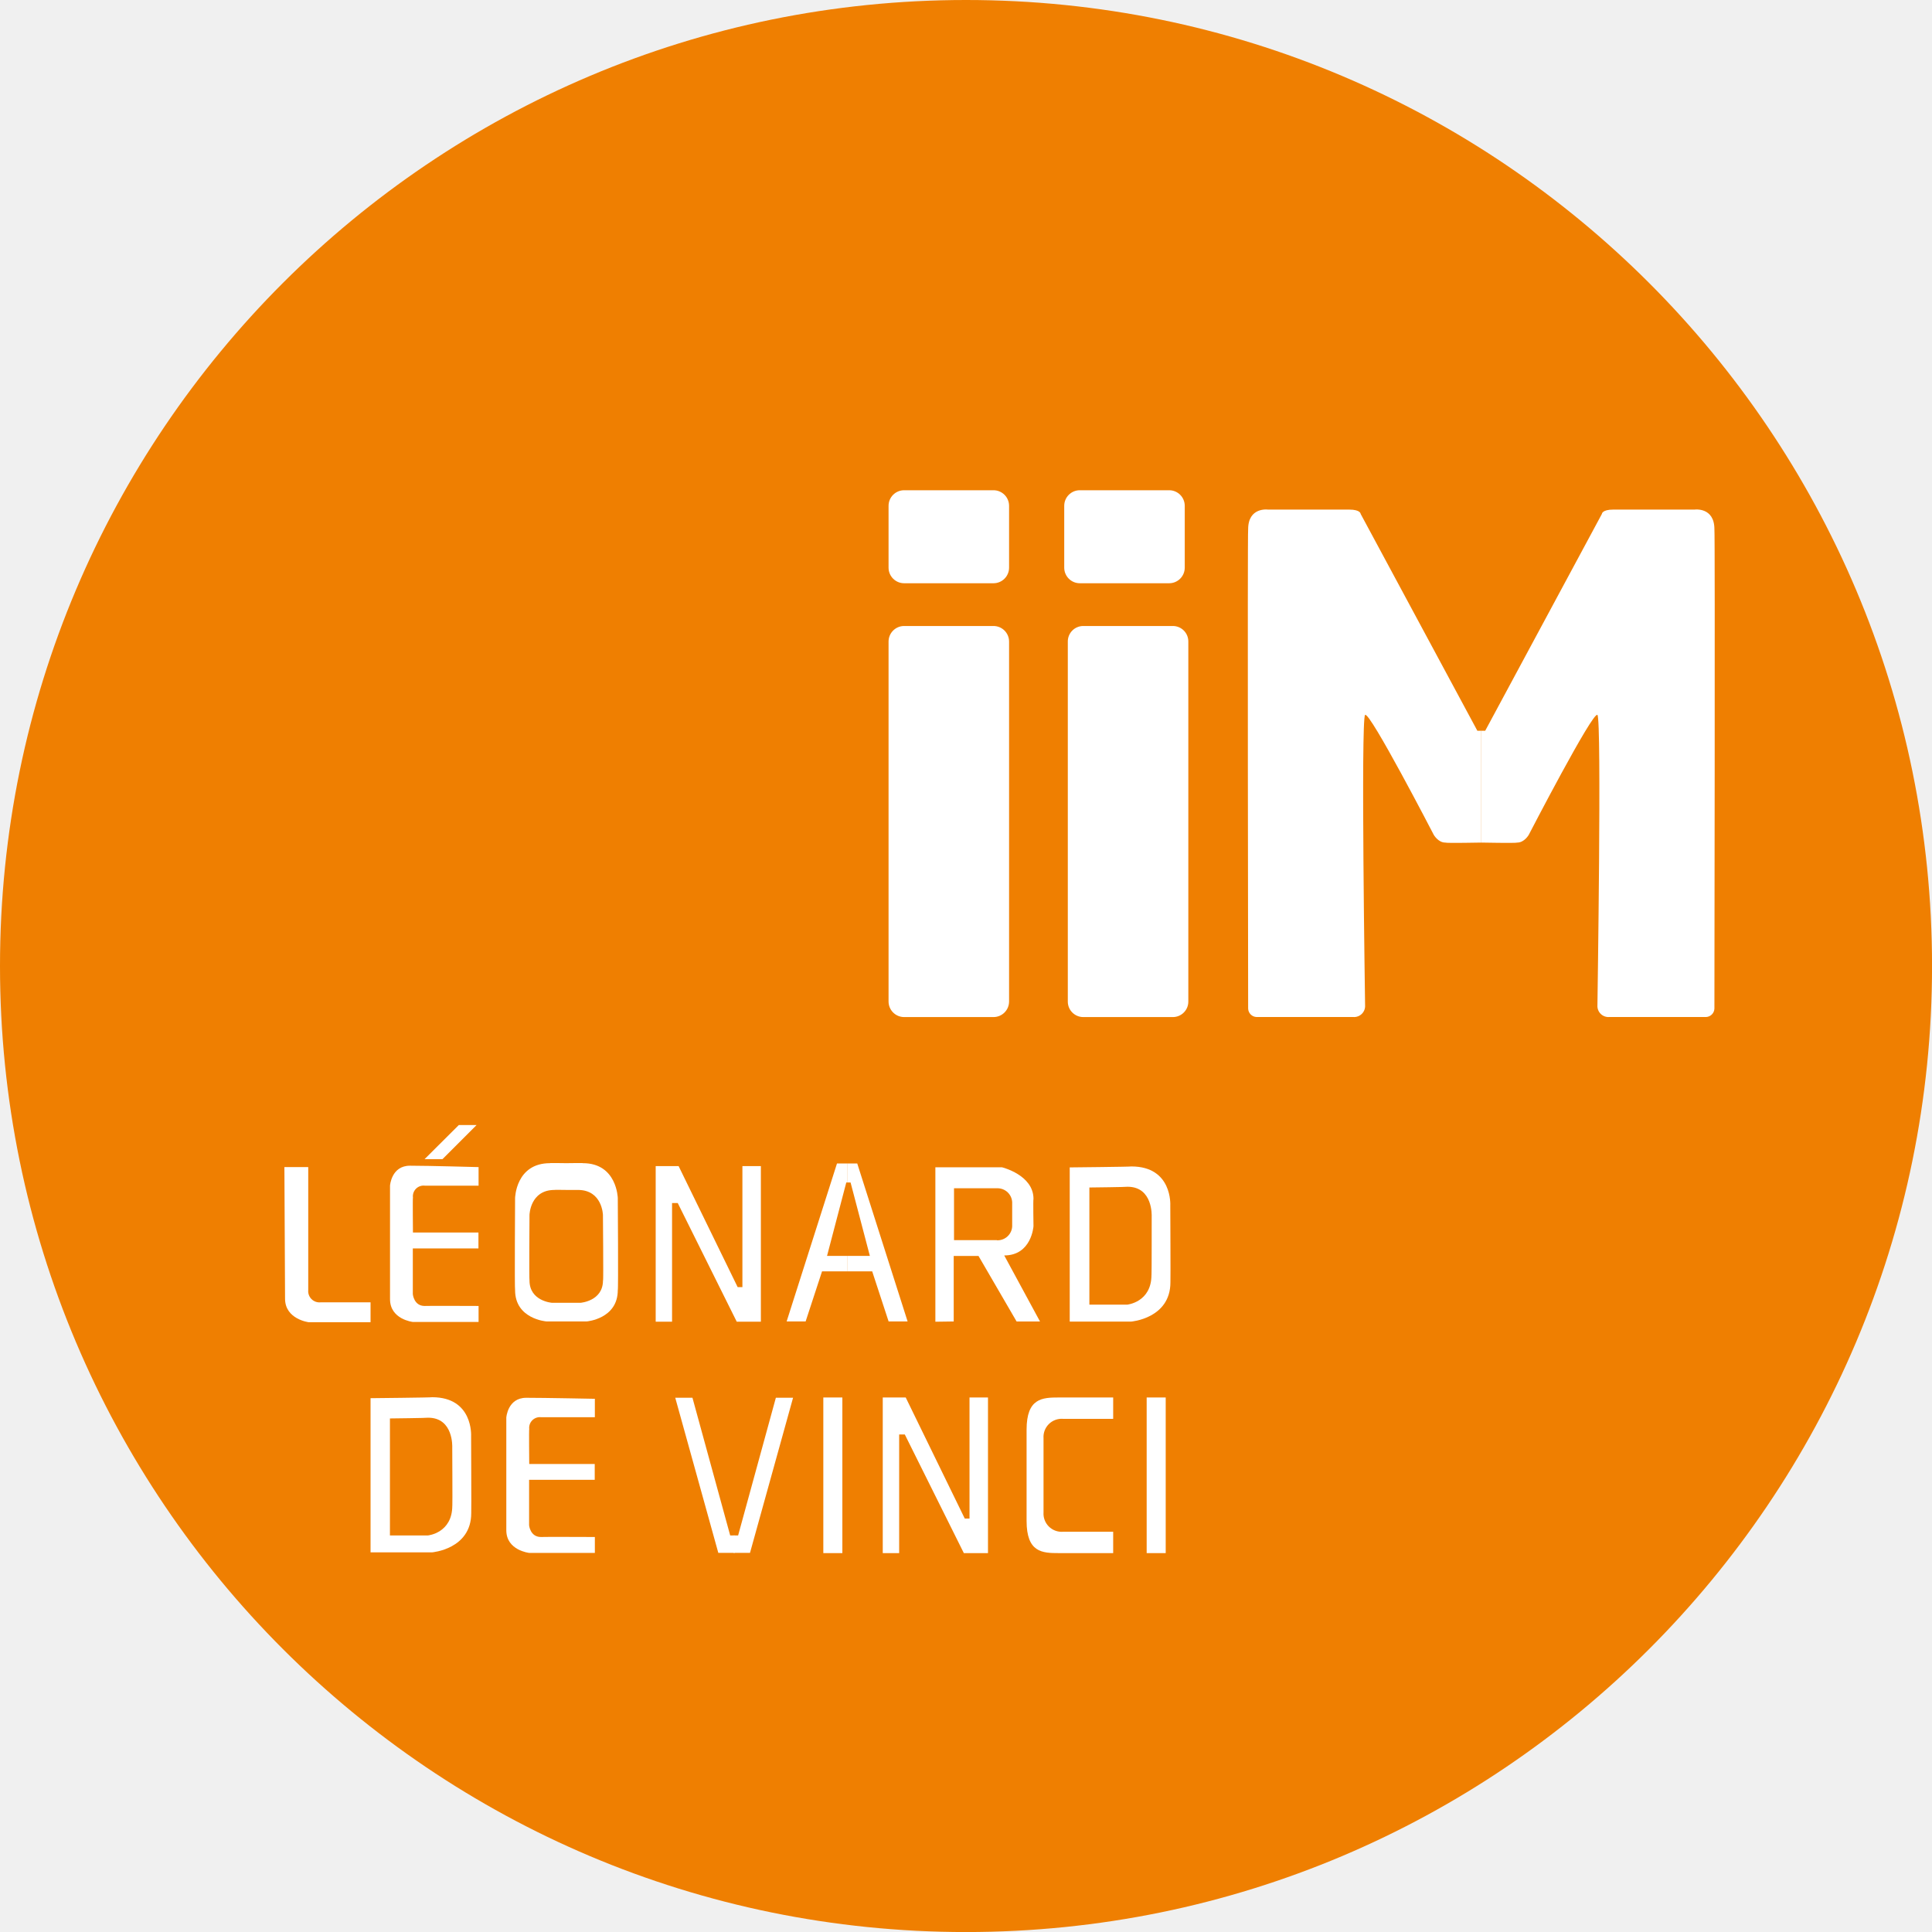
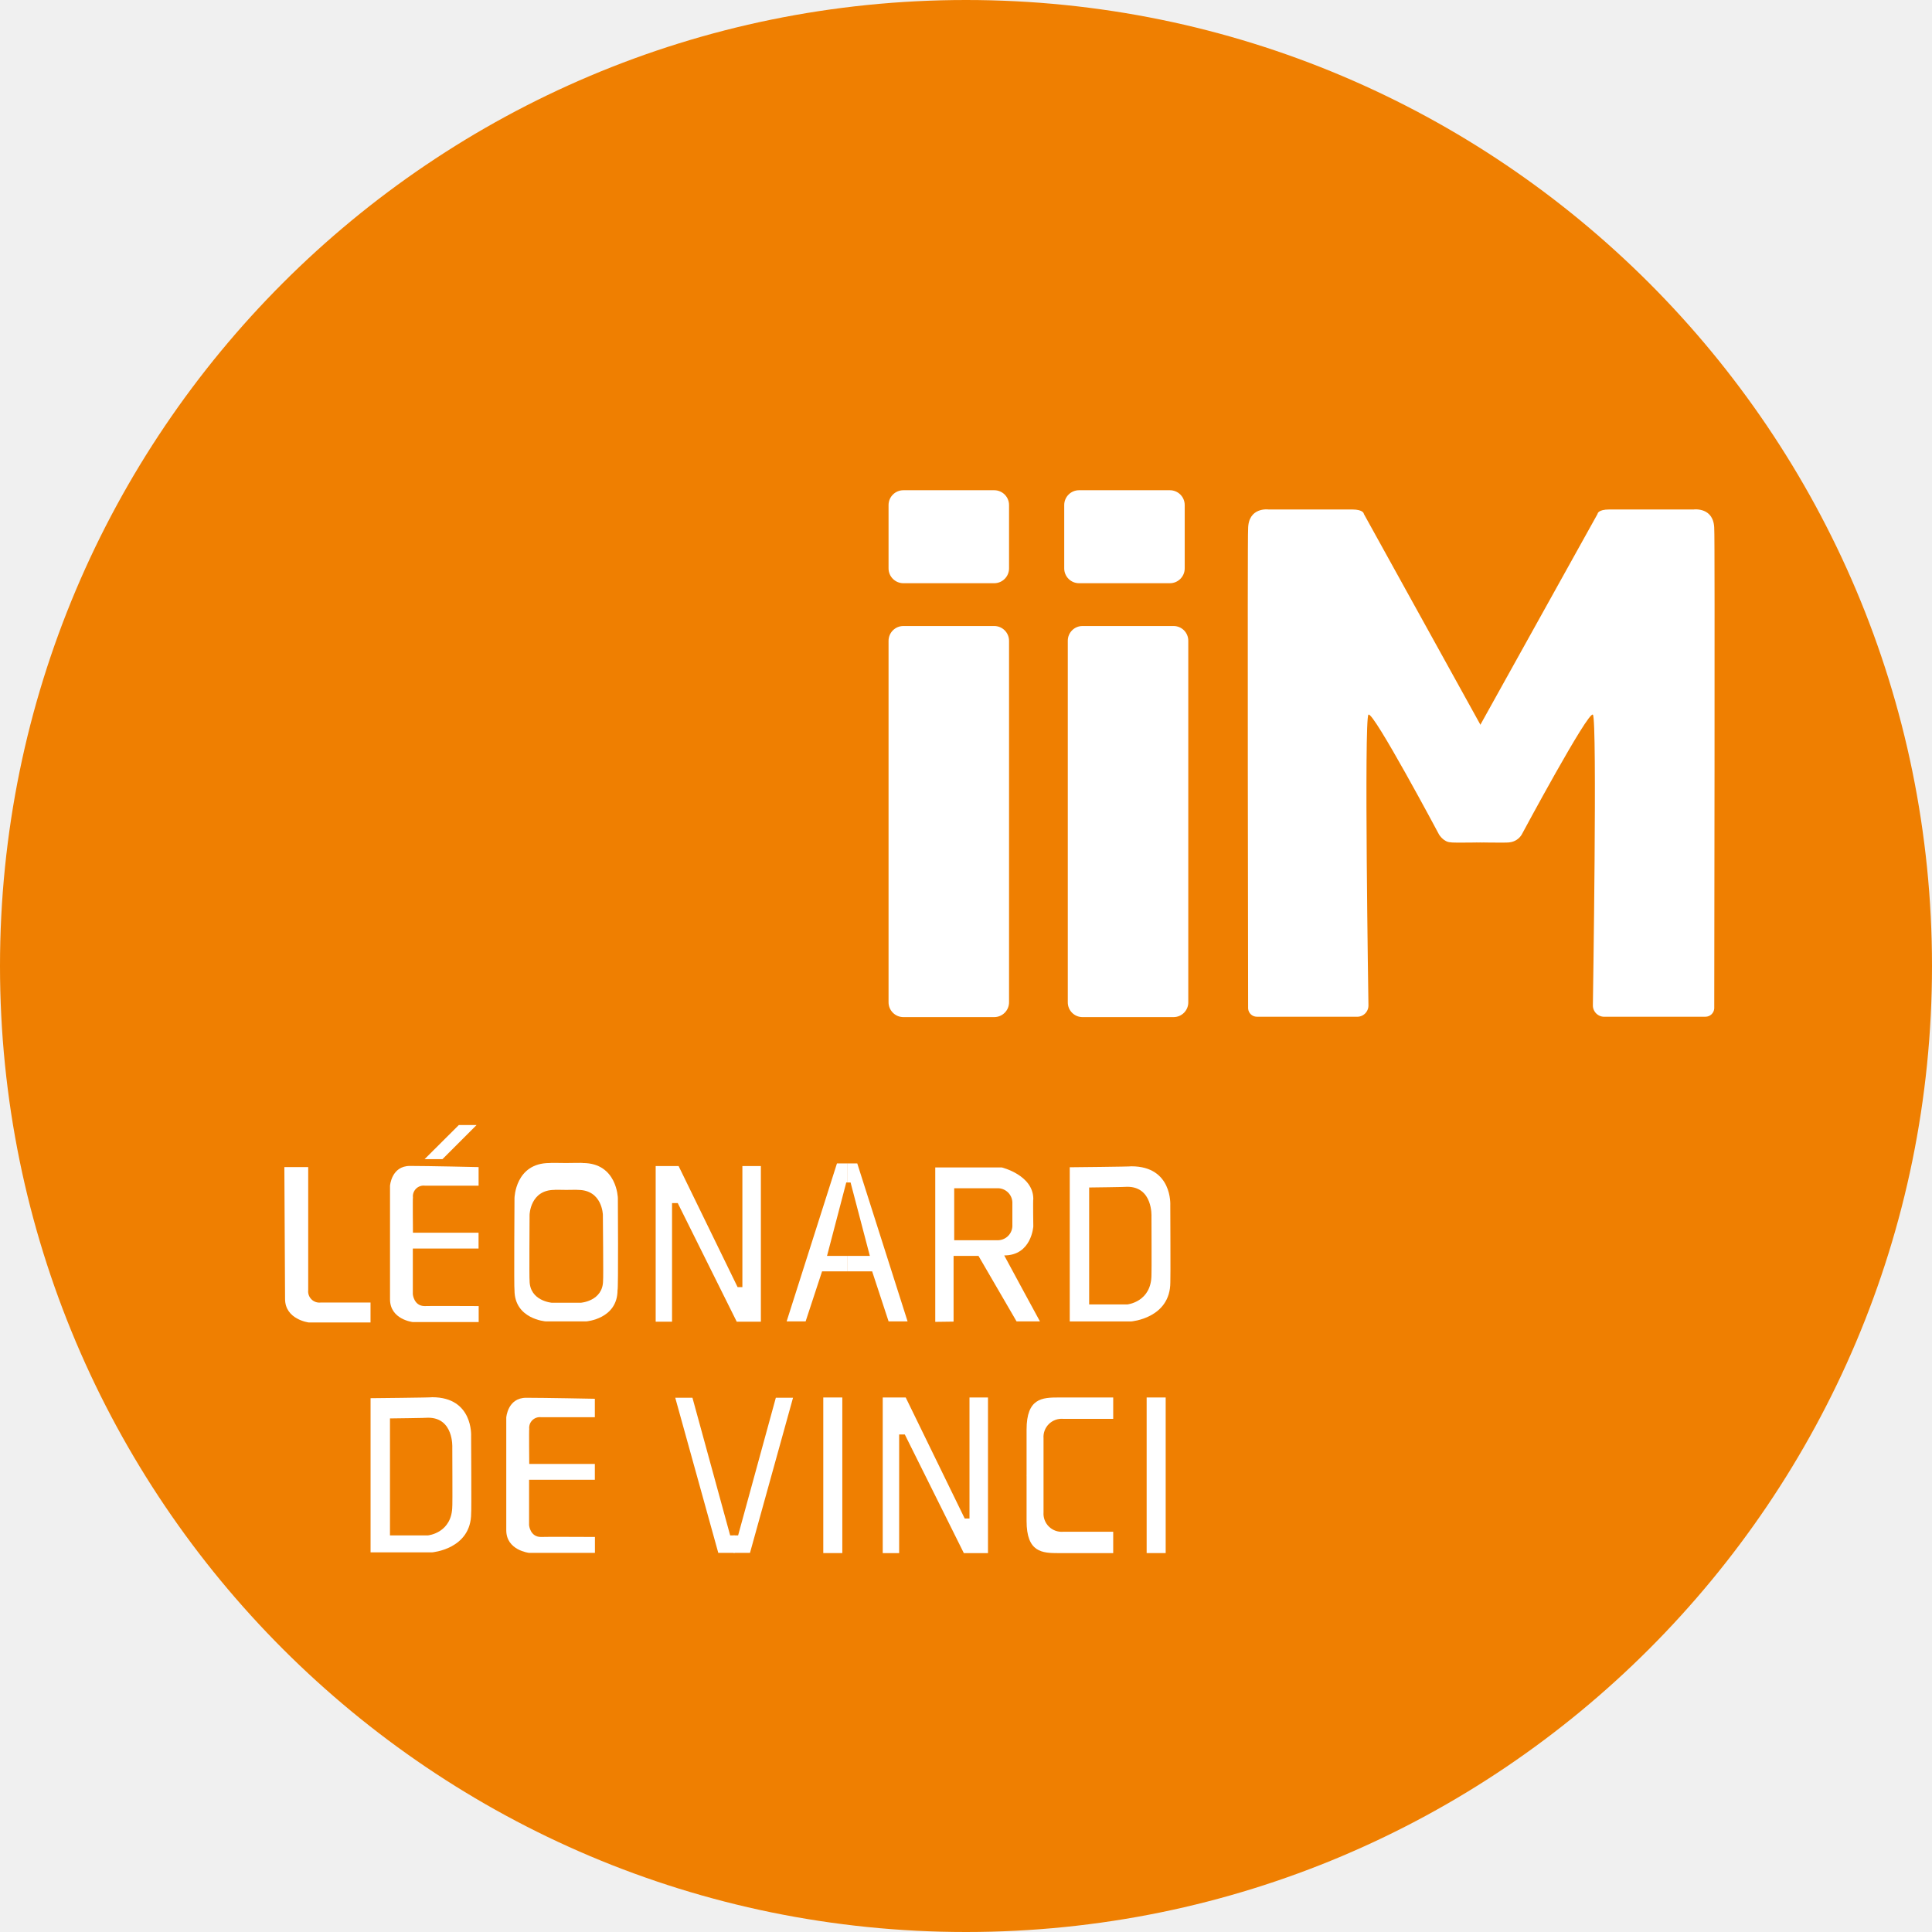
- <svg xmlns="http://www.w3.org/2000/svg" id="Logo_IIM" viewBox="0 0 442.45 442.45">
+ <svg xmlns="http://www.w3.org/2000/svg" id="Logo_IIM" viewBox="0 0 465 465">
  <defs>
    <style>.cls-1{fill:#ef7f01;}.cls-2{fill:#fff;}</style>
  </defs>
-   <circle class="cls-1" cx="221.23" cy="221.23" r="221.23" />
-   <rect class="cls-2" x="203.49" y="112.27" width="27.6" height="21.3" rx="3.57" ry="3.57" />
-   <rect class="cls-2" x="203.49" y="143.36" width="27.6" height="89.56" rx="3.57" ry="3.57" />
-   <rect class="cls-2" x="244.54" y="143.36" width="27.6" height="89.56" rx="3.54" ry="3.54" />
-   <rect class="cls-2" x="243.72" y="112.27" width="27.6" height="21.3" rx="3.57" ry="3.57" />
-   <path class="cls-2" d="M98.65,292.24h5.46V320.4a2.58,2.58,0,0,0,2.81,2.81h11.46v4.55H104.19s-5.39-.68-5.39-5.39C98.8,322.15,98.65,292.24,98.65,292.24Z" transform="translate(-33.52 -24.96)" />
-   <path class="cls-2" d="M143.12,292.24v4.25h-12.3a2.45,2.45,0,0,0-2.73,2.73c-.08-.08,0,8,0,8h15v3.64H128.06v10.47s.23,2.71,2.71,2.71c.05-.05,12.35,0,12.35,0v3.66H128.06s-5.22-.57-5.22-5.22v-26s.3-4.56,4.56-4.56S143.12,292.24,143.12,292.24Z" transform="translate(-33.52 -24.96)" />
-   <path class="cls-2" d="M169.75,345.3v4.22h-12.3a2.45,2.45,0,0,0-2.73,2.71c-.08-.08,0,8,0,8h15v3.62H154.69v10.41s.23,2.69,2.71,2.69c.05-.05,12.35,0,12.35,0v3.64H154.69s-5.22-.57-5.22-5.19v-25.8s.3-4.53,4.56-4.53S169.75,345.3,169.75,345.3Z" transform="translate(-33.52 -24.96)" />
-   <polygon class="cls-2" points="97.23 265.46 101.33 265.46 109.14 257.65 105.07 257.65 97.23 265.46" />
-   <polygon class="cls-2" points="150.16 302.68 153.91 302.68 153.91 275.51 155.21 275.51 168.72 302.68 174.25 302.68 174.25 267.05 170.02 267.05 170.02 294.76 168.93 294.76 155.41 267.05 150.16 267.05 150.16 302.68" />
-   <polygon class="cls-2" points="202.16 355.68 205.92 355.68 205.92 328.51 207.21 328.51 220.73 355.68 226.26 355.68 226.26 320.04 222.03 320.04 222.03 347.76 220.94 347.76 207.42 320.04 202.16 320.04 202.16 355.68" />
-   <polygon class="cls-2" points="196.32 266.45 194 266.45 194 270.8 194.79 270.8 199.21 287.62 194 287.62 194 291.15 199.74 291.15 203.5 302.62 207.85 302.62 196.32 266.45" />
-   <polygon class="cls-2" points="189.4 287.62 193.81 270.8 194 270.8 194 266.45 191.68 266.45 180.15 302.62 184.5 302.62 188.26 291.15 194 291.15 194 287.62 189.4 287.62" />
-   <path class="cls-2" d="M175,299.34s-.17-8-8-8c.07-.07-2.93,0-3.76,0h0c-.83,0-3.84-.07-3.76,0-7.86,0-8,8-8,8s-.13,20.94,0,21.08c0,6.62,7.16,7.16,7.16,7.16h9.27S175,327,175,320.42C175.15,320.28,175,299.34,175,299.34Zm-3.39,18.86c0,4.72-5.11,5.11-5.11,5.11h-6.61s-5.11-.38-5.11-5.11c-.1-.1,0-15,0-15s.12-5.73,5.73-5.73c-.05-.05,2.09,0,2.68,0s2.74,0,2.68,0c5.61,0,5.73,5.73,5.73,5.73S171.73,318.1,171.63,318.2Z" transform="translate(-33.52 -24.96)" />
-   <path class="cls-2" d="M263.5,312.47c6.28,0,6.7-6.7,6.7-6.7s-.1-6.17,0-6.26c0-5.49-7.23-7.23-7.23-7.23H247.73v35.37l4.2-.06v-15h5.68l8.72,15h5.36S263.49,312.48,263.5,312.47Zm-1.69-3.5H252V297.09h9.77a3.36,3.36,0,0,1,3.55,3.55s0,1.9,0,2.39,0,2.38,0,2.39A3.36,3.36,0,0,1,261.81,309Z" transform="translate(-33.52 -24.96)" />
-   <path class="cls-2" d="M301.53,301s.53-8.91-8.91-8.91c0,.08-14.12.22-14.12.22v35.31h14.06s9-.7,9-9C301.61,318.53,301.53,301,301.53,301Zm-4.31,15.93c0,6.27-5.56,6.81-5.56,6.81H283V296.91s8.75-.1,8.75-.17c5.85,0,5.52,6.76,5.52,6.76S297.28,316.83,297.23,316.89Z" transform="translate(-33.52 -24.96)" />
-   <path class="cls-2" d="M141.41,353.85s.53-8.91-8.91-8.91c0,.08-14.12.22-14.12.22v35.31h14.06s9-.7,9-9C141.49,371.42,141.41,353.85,141.41,353.85Zm-4.31,15.93c0,6.27-5.56,6.81-5.56,6.81h-8.72V349.8s8.75-.1,8.75-.17c5.85,0,5.52,6.76,5.52,6.76S137.16,369.72,137.11,369.78Z" transform="translate(-33.52 -24.96)" />
-   <polyline class="cls-2" points="168.01 351.63 169.04 351.63 177.68 320.1 181.62 320.1 171.76 355.62 168.01 355.62" />
-   <polyline class="cls-2" points="168.25 351.63 167.22 351.63 158.58 320.1 154.64 320.1 164.5 355.62 168.25 355.62" />
-   <rect class="cls-2" x="188.55" y="320.04" width="4.36" height="35.64" />
-   <rect class="cls-2" x="262.6" y="320.04" width="4.36" height="35.64" />
-   <path class="cls-2" d="M272.5,362.82v-8.48a4.16,4.16,0,0,1,4.45-4.45s11.5,0,11.5,0V345H276c-3.79,0-7.38.14-7.38,7.38,0,0,0,10.44,0,10.44" transform="translate(-33.52 -24.96)" />
-   <path class="cls-2" d="M272.5,362.82v8.48a4.16,4.16,0,0,0,4.45,4.45s11.5,0,11.5,0v4.89H276c-3.79,0-7.38-.14-7.38-7.38,0,0,0-10.44,0-10.44" transform="translate(-33.52 -24.96)" />
-   <path class="cls-2" d="M372.75,192.31h-.9l-26.72-49.65s0-1-2.64-1H323.87s-4.51-.62-4.51,4.51c-.17.17,0,109.76,0,109.76a2,2,0,0,0,1.94,1.94s10.23,0,10.23,0h11.91a2.53,2.53,0,0,0,2.7-2.7c0-.35-1-65.48,0-66.48s15.73,27.46,15.73,27.46,1,1.77,2.64,1.77c.16.16,8.24,0,8.24,0" transform="translate(-33.52 -24.96)" />
-   <path class="cls-2" d="M372.75,192.31h.9l26.72-49.65s0-1,2.64-1h18.62s4.51-.62,4.51,4.51c.17.17,0,109.76,0,109.76a2,2,0,0,1-1.94,1.94s-10.23,0-10.23,0H402.05a2.53,2.53,0,0,1-2.7-2.7c0-.35,1-65.48,0-66.48s-15.73,27.46-15.73,27.46-1,1.77-2.64,1.77c-.16.16-8.24,0-8.24,0" transform="translate(-33.52 -24.96)" />
+   <circle class="cls-1" cx="232.5" cy="232.5" r="232.5" />
+   <rect class="cls-2" x="213.86" y="117.99" width="29" height="22.38" rx="3.57" ry="3.57" />
+   <rect class="cls-2" x="213.86" y="150.67" width="29" height="94.13" rx="3.57" ry="3.57" />
+   <rect class="cls-2" x="257" y="150.67" width="29" height="94.13" rx="3.54" ry="3.54" />
+   <rect class="cls-2" x="256.14" y="117.99" width="29" height="22.38" rx="3.57" ry="3.57" />
+   <path class="cls-2" d="M85.94,298.4h5.74V328a2.71,2.71,0,0,0,3,3h12v4.79H91.77s-5.66-.72-5.66-5.66C86.1,329.83,85.94,298.4,85.94,298.4Z" transform="translate(-17.5 -17.5)" />
+   <path class="cls-2" d="M132.69,298.4v4.47H119.76a2.58,2.58,0,0,0-2.87,2.87c-.08-.08,0,8.46,0,8.46h15.79V318H116.86v11s.24,2.85,2.85,2.85c.06-.06,13,0,13,0v3.85H116.86s-5.49-.6-5.49-5.49v-27.3s.32-4.79,4.79-4.79S132.69,298.4,132.69,298.4Z" transform="translate(-17.5 -17.5)" />
+   <path class="cls-2" d="M160.67,354.16v4.44H147.75a2.57,2.57,0,0,0-2.87,2.85c-.08-.08,0,8.4,0,8.4h15.79v3.8H144.84v10.94s.24,2.83,2.85,2.83c.06-.06,13,0,13,0v3.83H144.84s-5.49-.6-5.49-5.45V358.68s.32-4.76,4.79-4.76S160.67,354.16,160.67,354.16Z" transform="translate(-17.5 -17.5)" />
+   <polygon class="cls-2" points="102.19 278.99 106.49 278.99 114.7 270.78 110.43 270.78 102.19 278.99" />
+   <polygon class="cls-2" points="157.81 318.11 161.75 318.11 161.75 289.56 163.12 289.56 177.32 318.11 183.13 318.11 183.13 280.65 178.68 280.65 178.68 309.79 177.53 309.79 163.33 280.65 157.81 280.65 157.81 318.11" />
+   <polygon class="cls-2" points="212.46 373.81 216.41 373.81 216.41 345.25 217.77 345.25 231.98 373.81 237.79 373.81 237.79 336.35 233.34 336.35 233.34 365.48 232.19 365.48 217.99 336.35 212.46 336.35 212.46 373.81" />
+   <polygon class="cls-2" points="206.33 280.02 203.88 280.02 203.88 284.6 204.72 284.6 209.36 302.28 203.88 302.28 203.88 305.99 209.91 305.99 213.87 318.04 218.44 318.04 206.33 280.02" />
+   <polygon class="cls-2" points="199.05 302.28 203.68 284.6 203.88 284.6 203.88 280.02 201.44 280.02 189.33 318.04 193.9 318.04 197.86 305.99 203.88 305.99 203.88 302.28 199.05 302.28" />
+   <path class="cls-2" d="M166.21,305.86s-.18-8.44-8.44-8.44c.08-.08-3.08,0-4,0h0c-.88,0-4-.07-4,0-8.27,0-8.44,8.44-8.44,8.44s-.14,22,0,22.15c0,7,7.53,7.53,7.53,7.53h9.74s7.53-.57,7.53-7.53C166.35,327.87,166.21,305.86,166.21,305.86Zm-3.56,19.82c0,5-5.37,5.37-5.37,5.37h-6.95s-5.37-.4-5.37-5.37c-.1-.1,0-15.79,0-15.79s.13-6,6-6c-.06-.06,2.2,0,2.82,0s2.87-.05,2.82,0c5.89,0,6,6,6,6S162.75,325.58,162.65,325.68Z" transform="translate(-17.5 -17.5)" />
+   <path class="cls-2" d="M259.2,319.66c6.6,0,7-7,7-7s-.1-6.48,0-6.58c0-5.77-7.6-7.6-7.6-7.6h-16v37.17l4.41-.06V319.78h6l9.16,15.76h5.63S259.18,319.68,259.2,319.66ZM257.43,316H247.16V303.49h10.27a3.53,3.53,0,0,1,3.73,3.73s0,2,0,2.51,0,2.5,0,2.51A3.53,3.53,0,0,1,257.43,316Z" transform="translate(-17.5 -17.5)" />
+   <path class="cls-2" d="M299.17,307.57s.55-9.36-9.36-9.36c0,.09-14.84.23-14.84.23v37.11h14.78s9.43-.74,9.43-9.43C299.25,326,299.17,307.57,299.17,307.57Zm-4.53,16.74c0,6.59-5.84,7.15-5.84,7.15h-9.16V303.31s9.2-.11,9.2-.17c6.15,0,5.8,7.1,5.8,7.1S294.7,324.25,294.64,324.31Z" transform="translate(-17.5 -17.5)" />
+   <path class="cls-2" d="M130.89,363.15s.55-9.36-9.36-9.36c0,.09-14.84.23-14.84.23v37.11h14.78s9.43-.74,9.43-9.43C131,381.61,130.89,363.15,130.89,363.15Zm-4.53,16.74c0,6.59-5.84,7.15-5.84,7.15h-9.16V358.89s9.2-.11,9.2-.17c6.15,0,5.8,7.1,5.8,7.1S126.42,379.83,126.37,379.89Z" transform="translate(-17.5 -17.5)" />
+   <polyline class="cls-2" points="176.57 369.55 177.65 369.55 186.73 336.41 190.87 336.41 180.51 373.75 176.57 373.75" />
+   <polyline class="cls-2" points="176.82 369.55 175.74 369.55 166.66 336.41 162.52 336.41 172.88 373.75 176.82 373.75" />
+   <rect class="cls-2" x="198.15" y="336.35" width="4.58" height="37.45" />
+   <rect class="cls-2" x="275.98" y="336.35" width="4.58" height="37.45" />
+   <path class="cls-2" d="M268.66,372.58v-8.91a4.37,4.37,0,0,1,4.68-4.68s12.09,0,12.09,0v-5.14h-13.1c-4,0-7.75.15-7.75,7.75,0,0,0,11,0,11" transform="translate(-17.5 -17.5)" />
+   <path class="cls-2" d="M268.66,372.58v8.91a4.37,4.37,0,0,0,4.68,4.68s12.09,0,12.09,0v5.14h-13.1c-4,0-7.75-.15-7.75-7.75,0,0,0-11,0-11" transform="translate(-17.5 -17.5)" />
+   <path class="cls-2" d="M375.61,193.38h-1L345.76,141.2s0-1.08-2.86-1.08H322.78s-4.88-.65-4.88,4.74c-.19.18,0,115.35,0,115.35a2.11,2.11,0,0,0,2.1,2s11.06,0,11.06,0h12.88a2.71,2.71,0,0,0,2.92-2.84c0-.37-1.08-68.82,0-69.86s17,28.86,17,28.86,1.11,1.86,2.85,1.86c.17.17,8.91,0,8.91,0" transform="translate(-17.5 -17.5)" />
+   <path class="cls-2" d="M372,193.38h1L402,141.2s0-1.08,2.88-1.08h20.29s4.92-.65,4.92,4.74c.19.18,0,115.35,0,115.35a2.12,2.12,0,0,1-2.12,2s-11.14,0-11.14,0h-13a2.73,2.73,0,0,1-2.95-2.84c0-.37,1.09-68.82,0-69.86s-17.13,28.86-17.13,28.86a3.88,3.88,0,0,1-2.87,1.86c-.18.17-9,0-9,0" transform="translate(-17.5 -17.5)" />
</svg>
